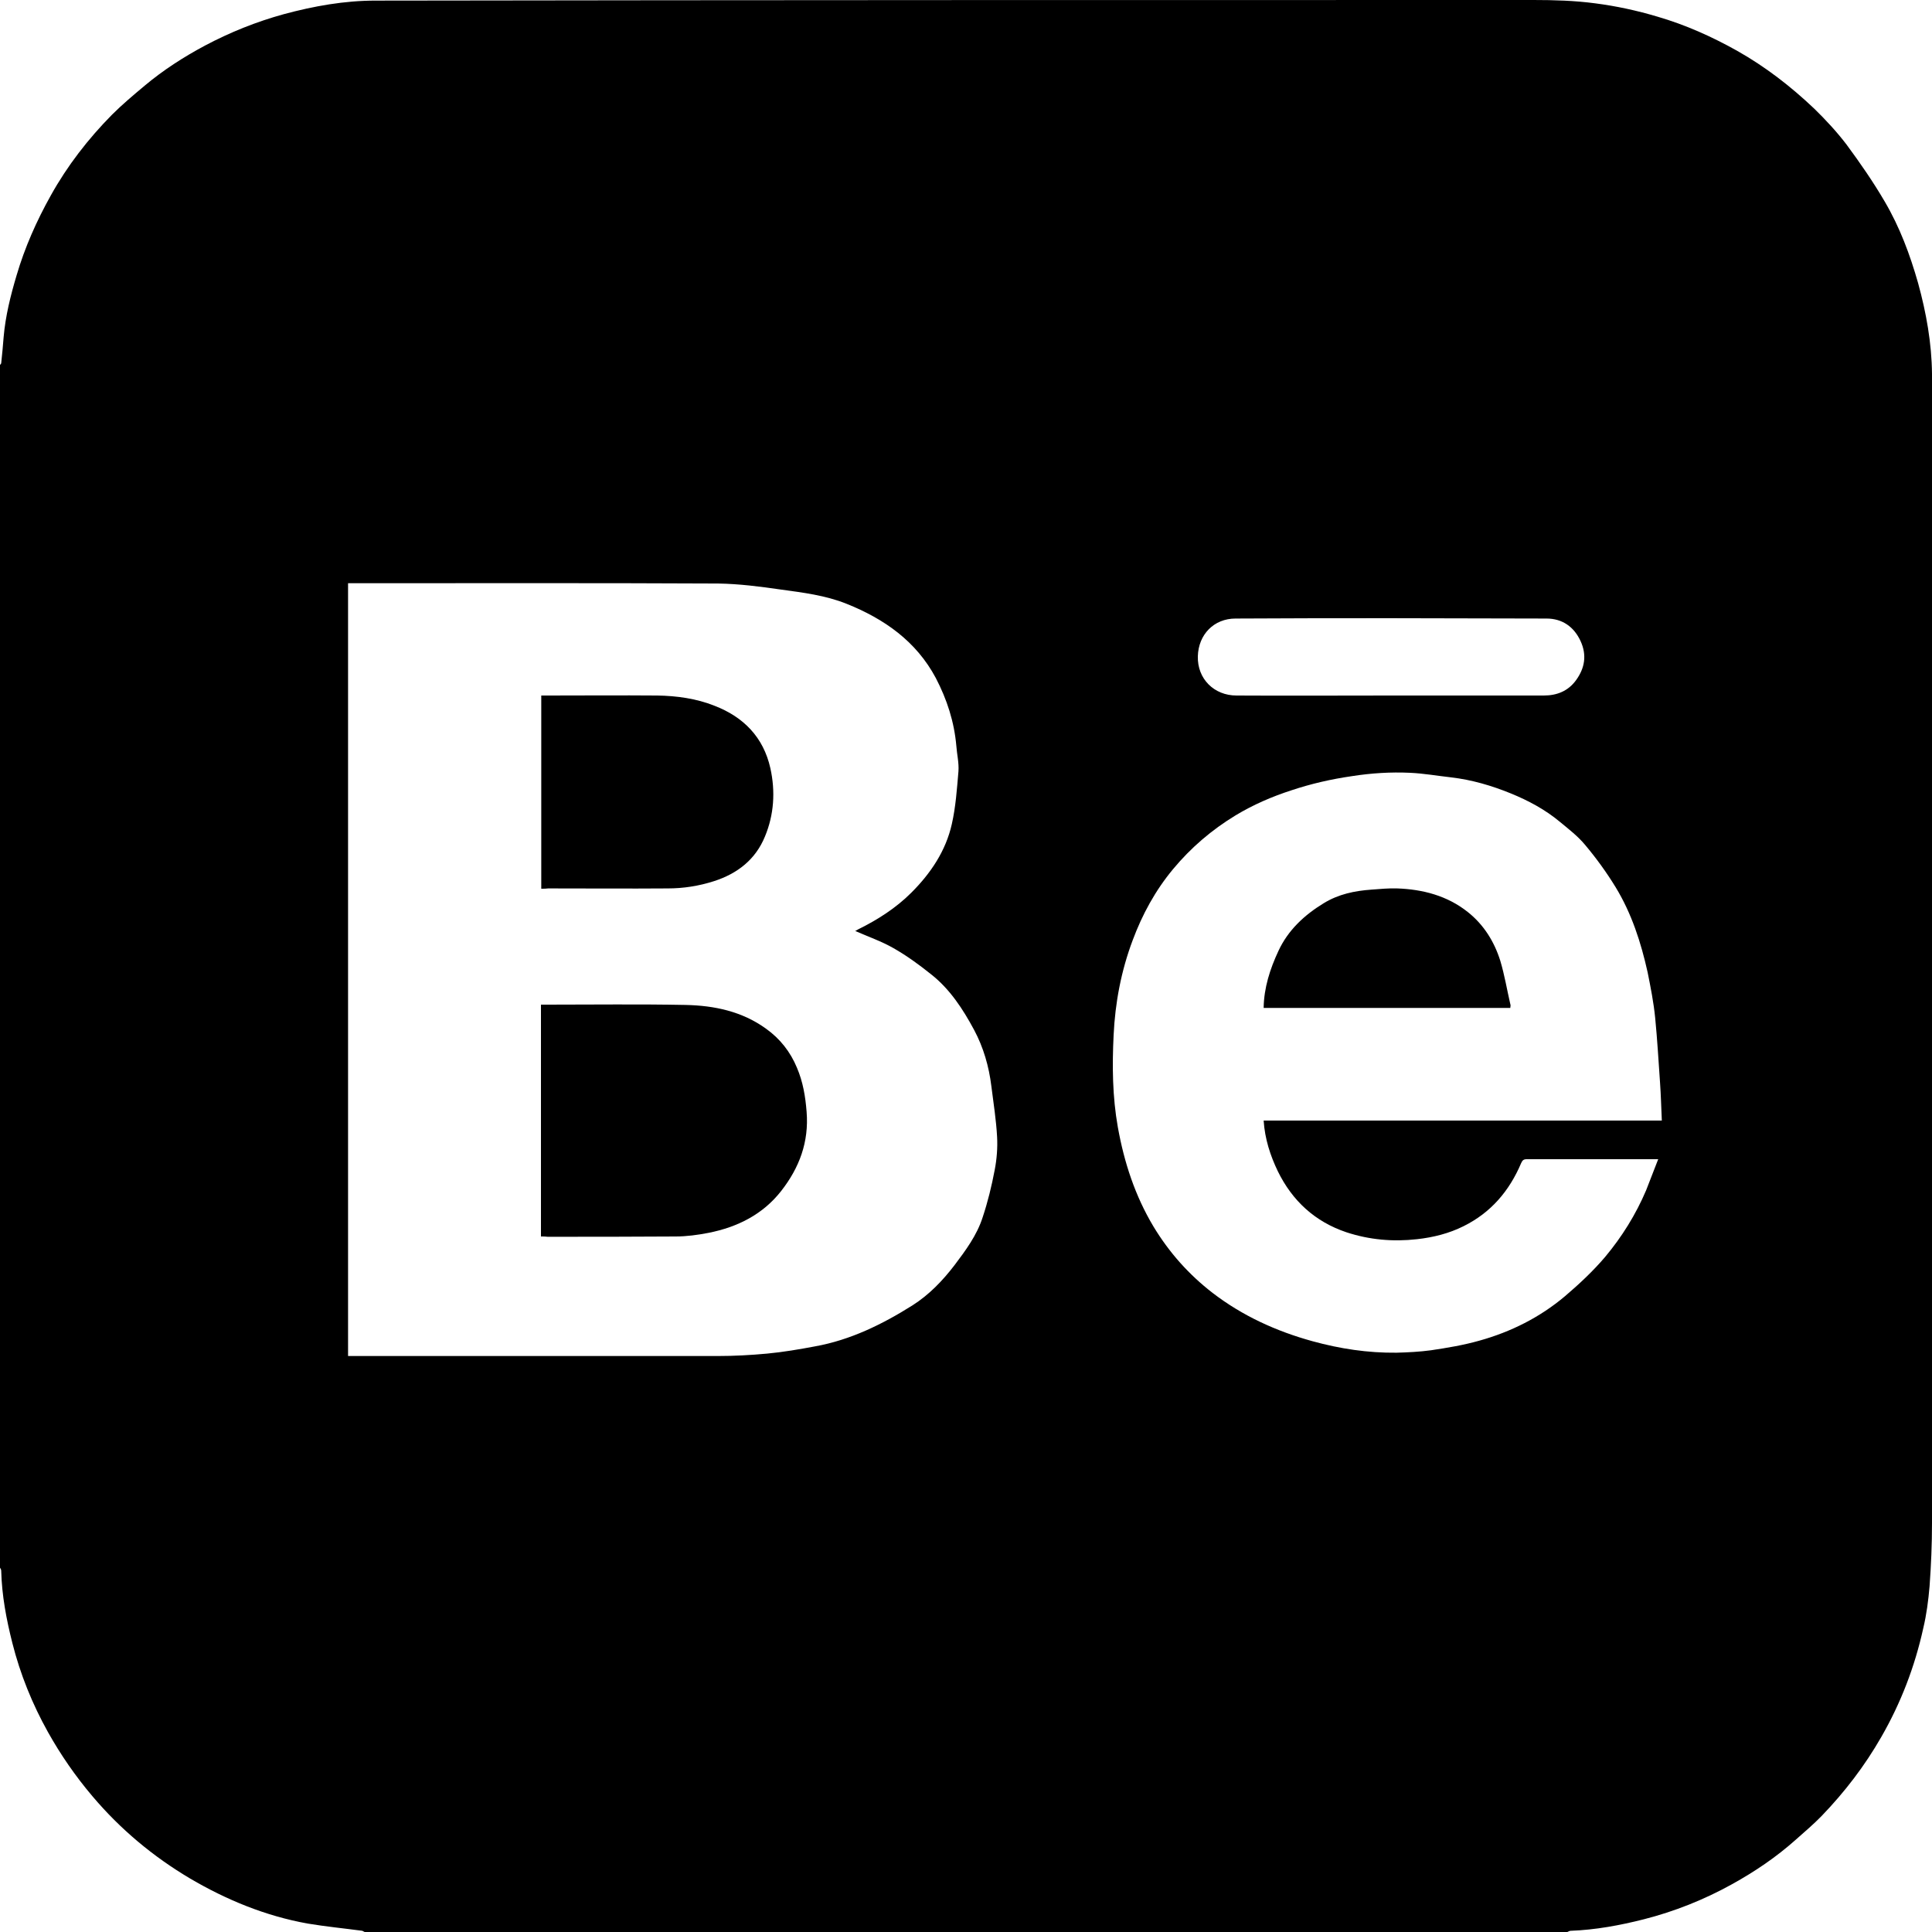
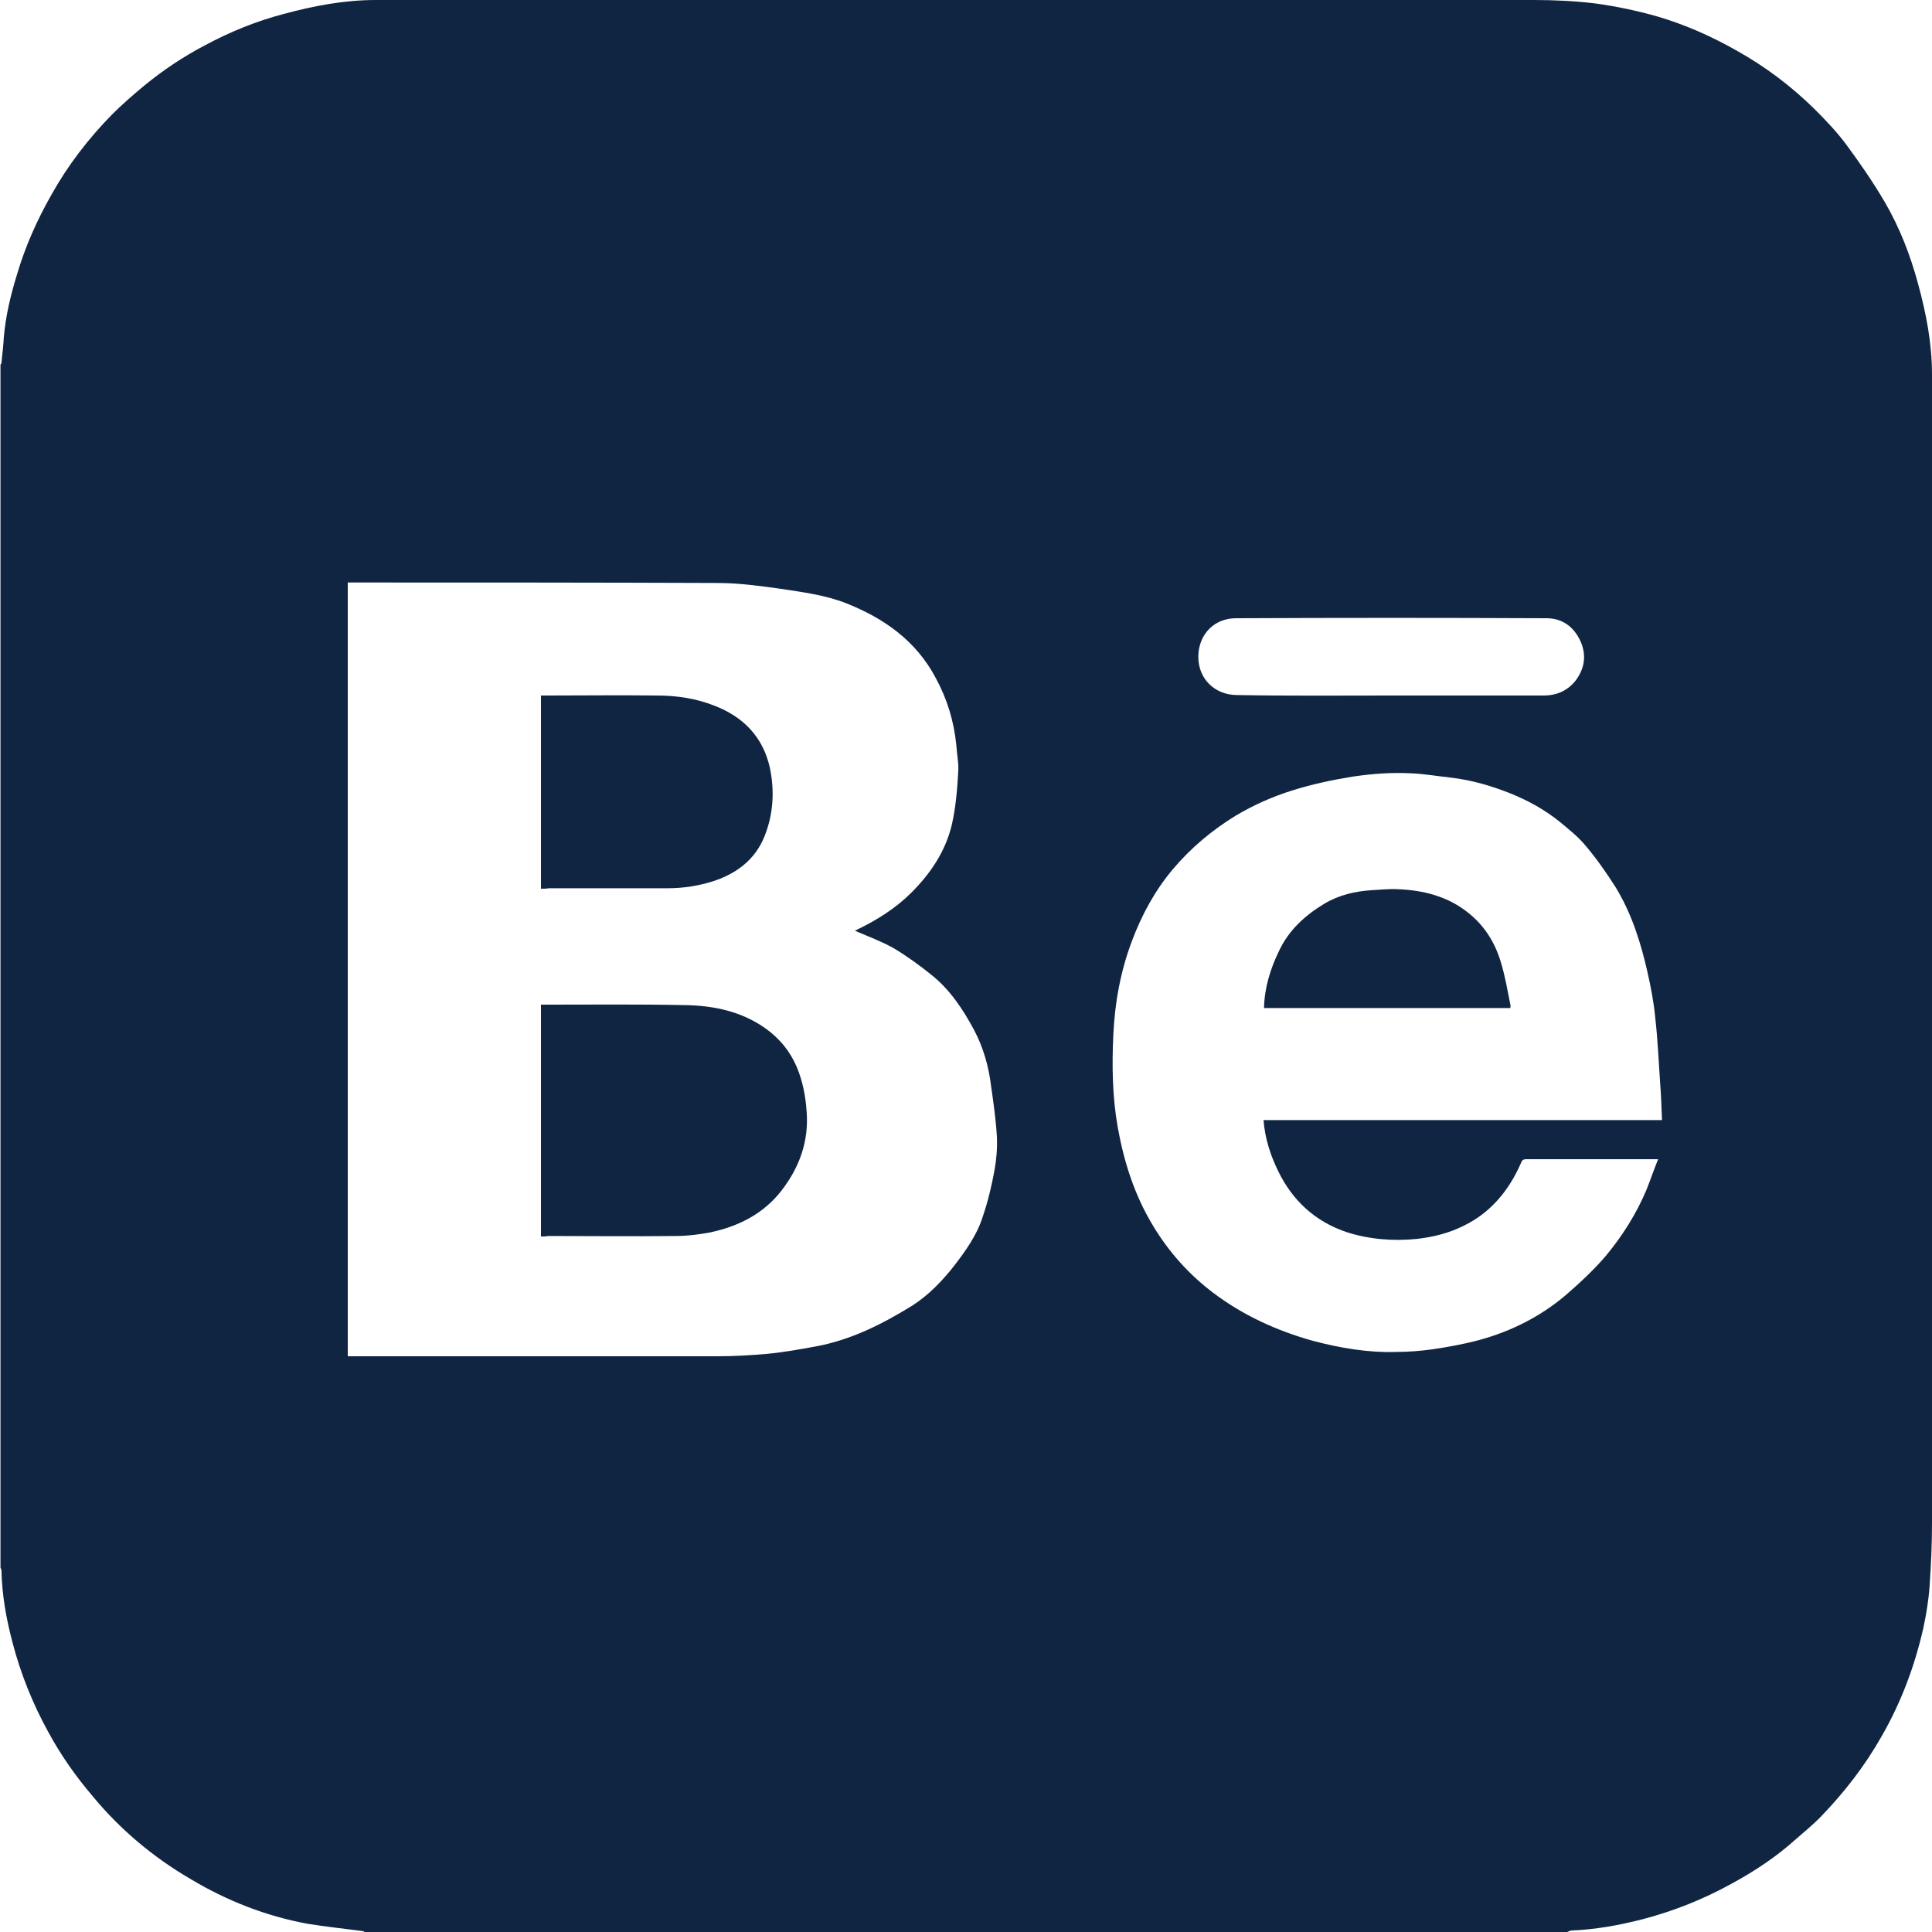
- <svg xmlns="http://www.w3.org/2000/svg" version="1.1" x="0px" y="0px" width="64px" height="64px" viewBox="0 0 64 64" style="enable-background:new 0 0 64 64;" xml:space="preserve">
+ <svg xmlns="http://www.w3.org/2000/svg" version="1.1" x="0px" y="0px" width="40px" height="40px" viewBox="0 0 40 40" style="enable-background:new 0 0 40 40;" xml:space="preserve">
+   <style type="text/css">
+ 	.st0{fill:#102542;}
+ </style>
  <defs>
</defs>
-   <g id="Cv4fqa.tif_1_">
+   <g id="Cv4fqa.tif_2_">
    <g>
-       <path d="M51.92,64c-13.28,0-26.56,0-39.84,0c-0.03-0.01-0.05-0.03-0.08-0.04c-0.6-0.08-1.21-0.14-1.81-0.24    c-1.39-0.25-2.68-0.78-3.89-1.49c-1.23-0.73-2.31-1.63-3.24-2.73c-0.56-0.66-1.05-1.37-1.47-2.12c-0.52-0.93-0.92-1.92-1.18-2.95    c-0.2-0.79-0.35-1.58-0.37-2.4c0-0.03-0.02-0.07-0.04-0.1c0-13.28,0-26.56,0-39.84c0.01-0.02,0.04-0.04,0.04-0.06    c0.03-0.29,0.06-0.58,0.08-0.86c0.06-0.7,0.23-1.38,0.43-2.05c0.27-0.92,0.66-1.8,1.13-2.64C2.23,5.49,2.92,4.6,3.71,3.8    c0.34-0.34,0.71-0.65,1.08-0.96c0.62-0.52,1.29-0.95,2-1.33c0.83-0.44,1.7-0.79,2.61-1.04c1-0.27,2.01-0.45,3.04-0.45    C25.23,0,38.02,0,50.8,0c0.68,0,1.36,0.02,2.04,0.11c0.7,0.09,1.39,0.24,2.06,0.44c0.93,0.27,1.8,0.66,2.64,1.13    c0.94,0.53,1.78,1.18,2.56,1.92c0.38,0.37,0.75,0.77,1.07,1.19c0.45,0.61,0.88,1.23,1.26,1.88c0.5,0.85,0.84,1.76,1.11,2.71    c0.27,0.98,0.45,1.99,0.46,3C64,25.08,64,37.77,64,50.46c0,0.69-0.03,1.39-0.08,2.08c-0.04,0.47-0.1,0.94-0.21,1.4    c-0.28,1.27-0.74,2.47-1.39,3.6c-0.55,0.96-1.21,1.82-1.97,2.61c-0.27,0.28-0.57,0.53-0.86,0.79c-0.65,0.58-1.36,1.06-2.12,1.48    c-0.92,0.51-1.9,0.9-2.92,1.16c-0.79,0.2-1.6,0.35-2.42,0.38C51.99,63.96,51.95,63.99,51.92,64z M11.53,44.92c0.1,0,0.18,0,0.26,0    c3.99,0,7.99,0,11.98,0c0.55,0,1.1-0.03,1.64-0.08c0.53-0.05,1.06-0.14,1.59-0.24c1.17-0.21,2.23-0.73,3.23-1.36    c0.55-0.35,1-0.82,1.39-1.33c0.37-0.49,0.74-0.99,0.93-1.58c0.17-0.51,0.3-1.04,0.4-1.57c0.07-0.36,0.1-0.74,0.08-1.1    c-0.03-0.56-0.12-1.12-0.19-1.68c-0.08-0.65-0.26-1.28-0.57-1.86c-0.37-0.69-0.8-1.35-1.42-1.84c-0.4-0.32-0.81-0.62-1.25-0.87    c-0.4-0.23-0.84-0.38-1.27-0.57c0.04-0.02,0.06-0.03,0.09-0.05c0.65-0.32,1.26-0.71,1.77-1.22c0.64-0.64,1.14-1.38,1.34-2.27    c0.13-0.57,0.17-1.17,0.22-1.75c0.02-0.28-0.05-0.56-0.07-0.84c-0.07-0.8-0.31-1.54-0.68-2.25c-0.65-1.22-1.71-1.96-2.96-2.46    c-0.7-0.28-1.44-0.37-2.17-0.47c-0.69-0.1-1.39-0.19-2.08-0.2c-4.01-0.02-8.03-0.01-12.04-0.01c-0.07,0-0.14,0-0.22,0    C11.53,27.86,11.53,36.38,11.53,44.92z M54.93,38.4c-1.48,0-2.92,0-4.36,0c-0.1,0-0.14,0.04-0.18,0.13    c-0.39,0.92-1,1.64-1.91,2.09c-0.48,0.24-1,0.37-1.54,0.43c-0.8,0.09-1.58,0.02-2.34-0.23c-1.04-0.35-1.79-1.04-2.27-2.02    c-0.25-0.52-0.43-1.07-0.47-1.68c4.38,0,8.77,0,13.19,0c-0.02-0.44-0.03-0.85-0.06-1.27c-0.05-0.71-0.09-1.42-0.16-2.13    c-0.05-0.51-0.15-1.01-0.25-1.51c-0.22-0.99-0.53-1.95-1.06-2.82c-0.3-0.49-0.64-0.96-1.01-1.4c-0.24-0.29-0.54-0.52-0.83-0.76    c-0.49-0.41-1.05-0.71-1.64-0.95c-0.64-0.26-1.29-0.45-1.98-0.53c-0.45-0.05-0.9-0.13-1.35-0.15c-0.64-0.03-1.28,0.01-1.92,0.11    c-0.69,0.1-1.35,0.25-2.01,0.47c-0.65,0.21-1.27,0.48-1.85,0.83c-0.79,0.48-1.48,1.07-2.07,1.78c-0.59,0.71-1.02,1.5-1.34,2.36    c-0.38,1.01-0.58,2.07-0.63,3.14c-0.05,1.02-0.04,2.04,0.14,3.05c0.21,1.17,0.57,2.27,1.18,3.29c0.52,0.86,1.17,1.59,1.96,2.2    c0.99,0.76,2.11,1.27,3.31,1.6c0.91,0.25,1.83,0.39,2.78,0.38c0.38-0.01,0.77-0.03,1.14-0.08c0.54-0.08,1.08-0.17,1.61-0.32    c1.04-0.29,2-0.77,2.83-1.47c0.47-0.4,0.93-0.83,1.33-1.3c0.56-0.67,1.02-1.41,1.36-2.21C54.67,39.08,54.79,38.75,54.93,38.4z     M46.08,23.04c1.69,0,3.37,0,5.06,0c0.44,0,0.81-0.15,1.07-0.51c0.29-0.4,0.36-0.83,0.15-1.29c-0.22-0.48-0.61-0.75-1.13-0.75    c-3.43-0.01-6.86-0.02-10.3,0c-0.72,0-1.23,0.53-1.25,1.25c-0.02,0.75,0.54,1.3,1.28,1.3C42.67,23.05,44.38,23.04,46.08,23.04z" />
-       <path d="M17.92,40.96c0-2.57,0-5.11,0-7.68c0.07,0,0.14,0,0.21,0c1.53,0,3.05-0.02,4.58,0.01c0.95,0.02,1.87,0.21,2.67,0.79    c0.46,0.33,0.8,0.76,1.02,1.29c0.2,0.47,0.28,0.95,0.32,1.46c0.08,1-0.24,1.85-0.84,2.62c-0.61,0.78-1.45,1.2-2.41,1.39    c-0.36,0.07-0.73,0.12-1.09,0.12c-1.41,0.01-2.83,0.01-4.24,0.01C18.08,40.96,18.01,40.96,17.92,40.96z" />
-       <path d="M17.93,29.44c0-2.14,0-4.26,0-6.4c0.08,0,0.15,0,0.22,0c1.21,0,2.41-0.01,3.62,0c0.65,0.01,1.3,0.1,1.9,0.34    c0.96,0.37,1.62,1.04,1.85,2.07c0.17,0.77,0.12,1.54-0.18,2.26c-0.31,0.76-0.91,1.23-1.69,1.48c-0.5,0.16-1.01,0.24-1.53,0.24    c-1.32,0.01-2.64,0-3.96,0C18.09,29.44,18.02,29.44,17.93,29.44z" />
-       <path d="M50.03,33.39c-2.73,0-5.45,0-8.17,0c0.01-0.67,0.21-1.29,0.49-1.89c0.32-0.69,0.86-1.19,1.5-1.58    c0.49-0.3,1.02-0.41,1.58-0.45c0.28-0.02,0.57-0.05,0.85-0.04c0.85,0.03,1.66,0.24,2.34,0.78c0.53,0.42,0.88,0.98,1.08,1.62    c0.14,0.47,0.22,0.95,0.33,1.43C50.05,33.3,50.03,33.35,50.03,33.39z" />
+       <path class="st0" d="M32.45,40c-8.3,0-16.6,0-24.9,0c-0.02-0.01-0.03-0.02-0.05-0.02c-0.38-0.05-0.76-0.09-1.13-0.15    c-0.87-0.16-1.68-0.48-2.43-0.93c-0.77-0.45-1.45-1.02-2.02-1.71c-0.35-0.41-0.66-0.85-0.92-1.33c-0.32-0.58-0.57-1.2-0.74-1.85    c-0.13-0.49-0.22-0.99-0.23-1.5c0-0.02-0.02-0.04-0.02-0.06c0-8.3,0-16.6,0-24.9c0.01-0.01,0.02-0.02,0.02-0.04    c0.02-0.18,0.04-0.36,0.05-0.54c0.04-0.44,0.14-0.86,0.27-1.28c0.17-0.58,0.41-1.12,0.71-1.65C1.4,3.43,1.82,2.88,2.32,2.37    c0.21-0.21,0.44-0.41,0.67-0.6c0.39-0.32,0.81-0.6,1.25-0.83c0.52-0.28,1.06-0.5,1.63-0.65C6.5,0.12,7.13,0,7.78,0    c7.99,0,15.98,0,23.97,0c0.43,0,0.85,0.02,1.27,0.07c0.44,0.06,0.87,0.15,1.29,0.27c0.58,0.17,1.12,0.41,1.65,0.71    c0.59,0.33,1.12,0.73,1.6,1.2C37.8,2.49,38.03,2.73,38.23,3c0.28,0.38,0.55,0.77,0.79,1.18c0.31,0.53,0.53,1.1,0.69,1.69    C39.88,6.49,40,7.11,40,7.75c0.01,7.93,0,15.86,0,23.79c0,0.43-0.02,0.87-0.05,1.3c-0.02,0.29-0.07,0.59-0.13,0.87    c-0.18,0.79-0.46,1.54-0.87,2.25c-0.34,0.6-0.76,1.14-1.23,1.63c-0.17,0.18-0.36,0.33-0.54,0.49c-0.4,0.36-0.85,0.66-1.33,0.92    c-0.58,0.32-1.18,0.56-1.82,0.73c-0.5,0.13-1,0.22-1.51,0.24C32.49,39.98,32.47,39.99,32.45,40z M7.2,28.08c0.06,0,0.11,0,0.16,0    c2.5,0,4.99,0,7.49,0c0.34,0,0.69-0.02,1.03-0.05c0.33-0.03,0.66-0.09,0.99-0.15c0.73-0.13,1.39-0.46,2.02-0.85    c0.34-0.22,0.62-0.51,0.87-0.83c0.23-0.3,0.46-0.62,0.58-0.99c0.11-0.32,0.19-0.65,0.25-0.98c0.04-0.22,0.06-0.46,0.05-0.69    c-0.02-0.35-0.07-0.7-0.12-1.05c-0.05-0.41-0.16-0.8-0.35-1.16c-0.23-0.43-0.5-0.84-0.89-1.15c-0.25-0.2-0.51-0.39-0.78-0.55    c-0.25-0.14-0.52-0.24-0.8-0.36c0.02-0.01,0.04-0.02,0.06-0.03c0.41-0.2,0.79-0.44,1.11-0.76c0.4-0.4,0.71-0.86,0.84-1.42    c0.08-0.36,0.11-0.73,0.13-1.1c0.01-0.17-0.03-0.35-0.04-0.53c-0.05-0.5-0.19-0.96-0.43-1.4c-0.41-0.77-1.07-1.23-1.85-1.54    c-0.43-0.17-0.9-0.23-1.36-0.3c-0.43-0.06-0.87-0.12-1.3-0.12c-2.51-0.01-5.02-0.01-7.52-0.01c-0.04,0-0.09,0-0.14,0    C7.2,17.41,7.2,22.74,7.2,28.08z M34.33,24c-0.93,0-1.83,0-2.73,0c-0.06,0-0.09,0.02-0.11,0.08c-0.25,0.57-0.63,1.03-1.19,1.3    c-0.3,0.15-0.62,0.23-0.96,0.27c-0.5,0.05-0.99,0.01-1.46-0.14c-0.65-0.22-1.12-0.65-1.42-1.27c-0.16-0.33-0.27-0.67-0.3-1.05    c2.74,0,5.48,0,8.25,0c-0.01-0.27-0.02-0.53-0.04-0.79c-0.03-0.44-0.05-0.89-0.1-1.33c-0.03-0.32-0.09-0.63-0.16-0.94    c-0.14-0.62-0.33-1.22-0.66-1.76c-0.19-0.3-0.4-0.6-0.63-0.87c-0.15-0.18-0.34-0.33-0.52-0.48c-0.31-0.25-0.65-0.44-1.02-0.59    c-0.4-0.16-0.81-0.28-1.24-0.33c-0.28-0.03-0.56-0.08-0.84-0.09c-0.4-0.02-0.8,0.01-1.2,0.07c-0.43,0.07-0.85,0.16-1.26,0.29    c-0.41,0.13-0.79,0.3-1.16,0.52c-0.49,0.3-0.93,0.67-1.3,1.11c-0.37,0.44-0.64,0.94-0.84,1.47c-0.24,0.63-0.36,1.29-0.39,1.96    c-0.03,0.64-0.02,1.27,0.09,1.9c0.13,0.73,0.35,1.42,0.74,2.06c0.32,0.53,0.73,0.99,1.23,1.37c0.62,0.47,1.32,0.79,2.07,1    c0.57,0.15,1.15,0.25,1.74,0.23c0.24,0,0.48-0.02,0.71-0.05c0.34-0.05,0.68-0.11,1.01-0.2c0.65-0.18,1.25-0.48,1.77-0.92    c0.29-0.25,0.58-0.52,0.83-0.81c0.35-0.42,0.64-0.88,0.85-1.38C34.17,24.43,34.24,24.22,34.33,24z M28.8,14.4    c1.05,0,2.11,0,3.16,0c0.27,0,0.5-0.1,0.67-0.32c0.18-0.25,0.22-0.52,0.09-0.81c-0.14-0.3-0.38-0.47-0.7-0.47    c-2.14-0.01-4.29-0.01-6.43,0c-0.45,0-0.77,0.33-0.78,0.78c-0.01,0.47,0.34,0.81,0.8,0.81C26.67,14.41,27.74,14.4,28.8,14.4z" />
+       <path class="st0" d="M11.2,25.6c0-1.61,0-3.19,0-4.8c0.05,0,0.09,0,0.13,0c0.95,0,1.91-0.01,2.86,0.01    c0.59,0.01,1.17,0.13,1.67,0.49c0.29,0.21,0.5,0.47,0.64,0.8c0.12,0.29,0.18,0.6,0.2,0.91c0.05,0.62-0.15,1.16-0.52,1.64    c-0.38,0.49-0.91,0.75-1.5,0.87c-0.22,0.04-0.46,0.07-0.68,0.07c-0.88,0.01-1.77,0-2.65,0C11.3,25.6,11.26,25.6,11.2,25.6z" />
+       <path class="st0" d="M11.2,18.4c0-1.34,0-2.66,0-4c0.05,0,0.09,0,0.14,0c0.75,0,1.51-0.01,2.26,0c0.41,0,0.81,0.06,1.19,0.21    c0.6,0.23,1.01,0.65,1.15,1.29c0.1,0.48,0.07,0.96-0.11,1.41c-0.19,0.48-0.57,0.77-1.05,0.93c-0.31,0.1-0.63,0.15-0.95,0.15    c-0.82,0-1.65,0-2.47,0C11.31,18.4,11.26,18.4,11.2,18.4z" />
+       <path class="st0" d="M31.27,20.87c-1.7,0-3.4,0-5.1,0c0.01-0.42,0.13-0.81,0.31-1.18c0.2-0.43,0.54-0.74,0.94-0.98    c0.3-0.18,0.64-0.26,0.99-0.28c0.18-0.01,0.36-0.03,0.53-0.02c0.53,0.02,1.04,0.15,1.46,0.49c0.33,0.26,0.55,0.61,0.67,1.01    c0.09,0.29,0.14,0.59,0.2,0.89C31.28,20.82,31.27,20.84,31.27,20.87z" />
    </g>
  </g>
</svg>
